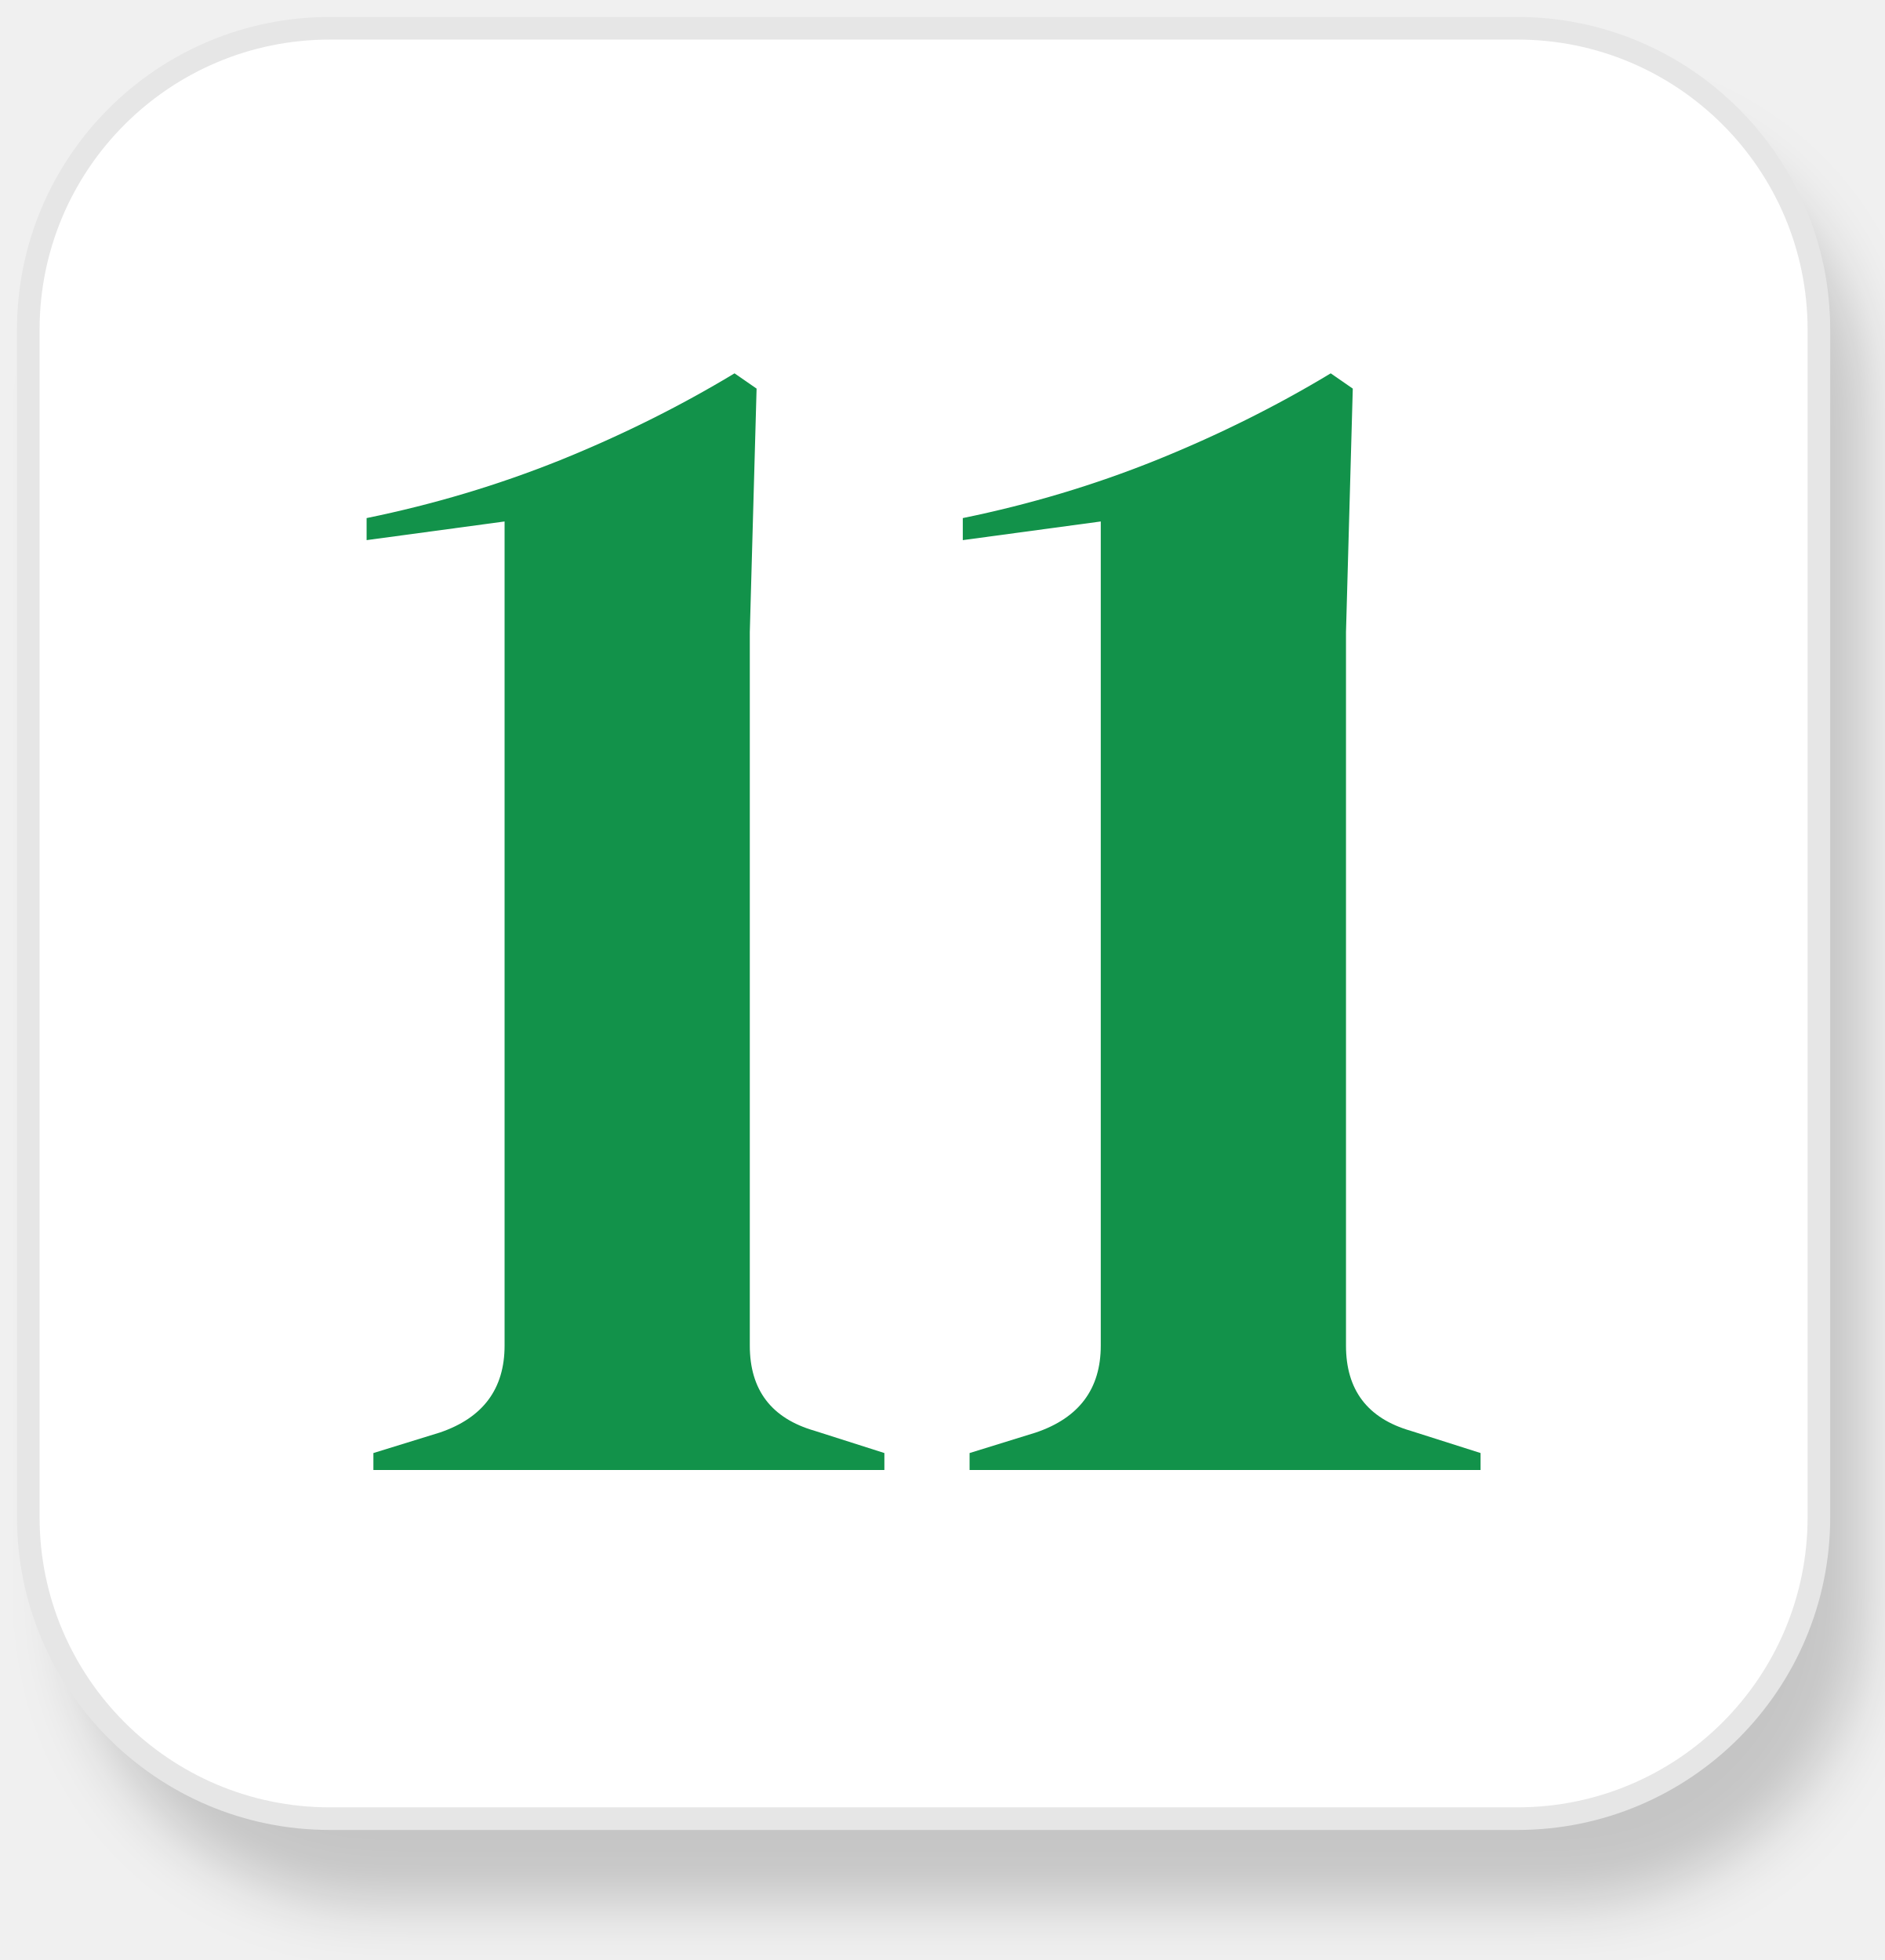
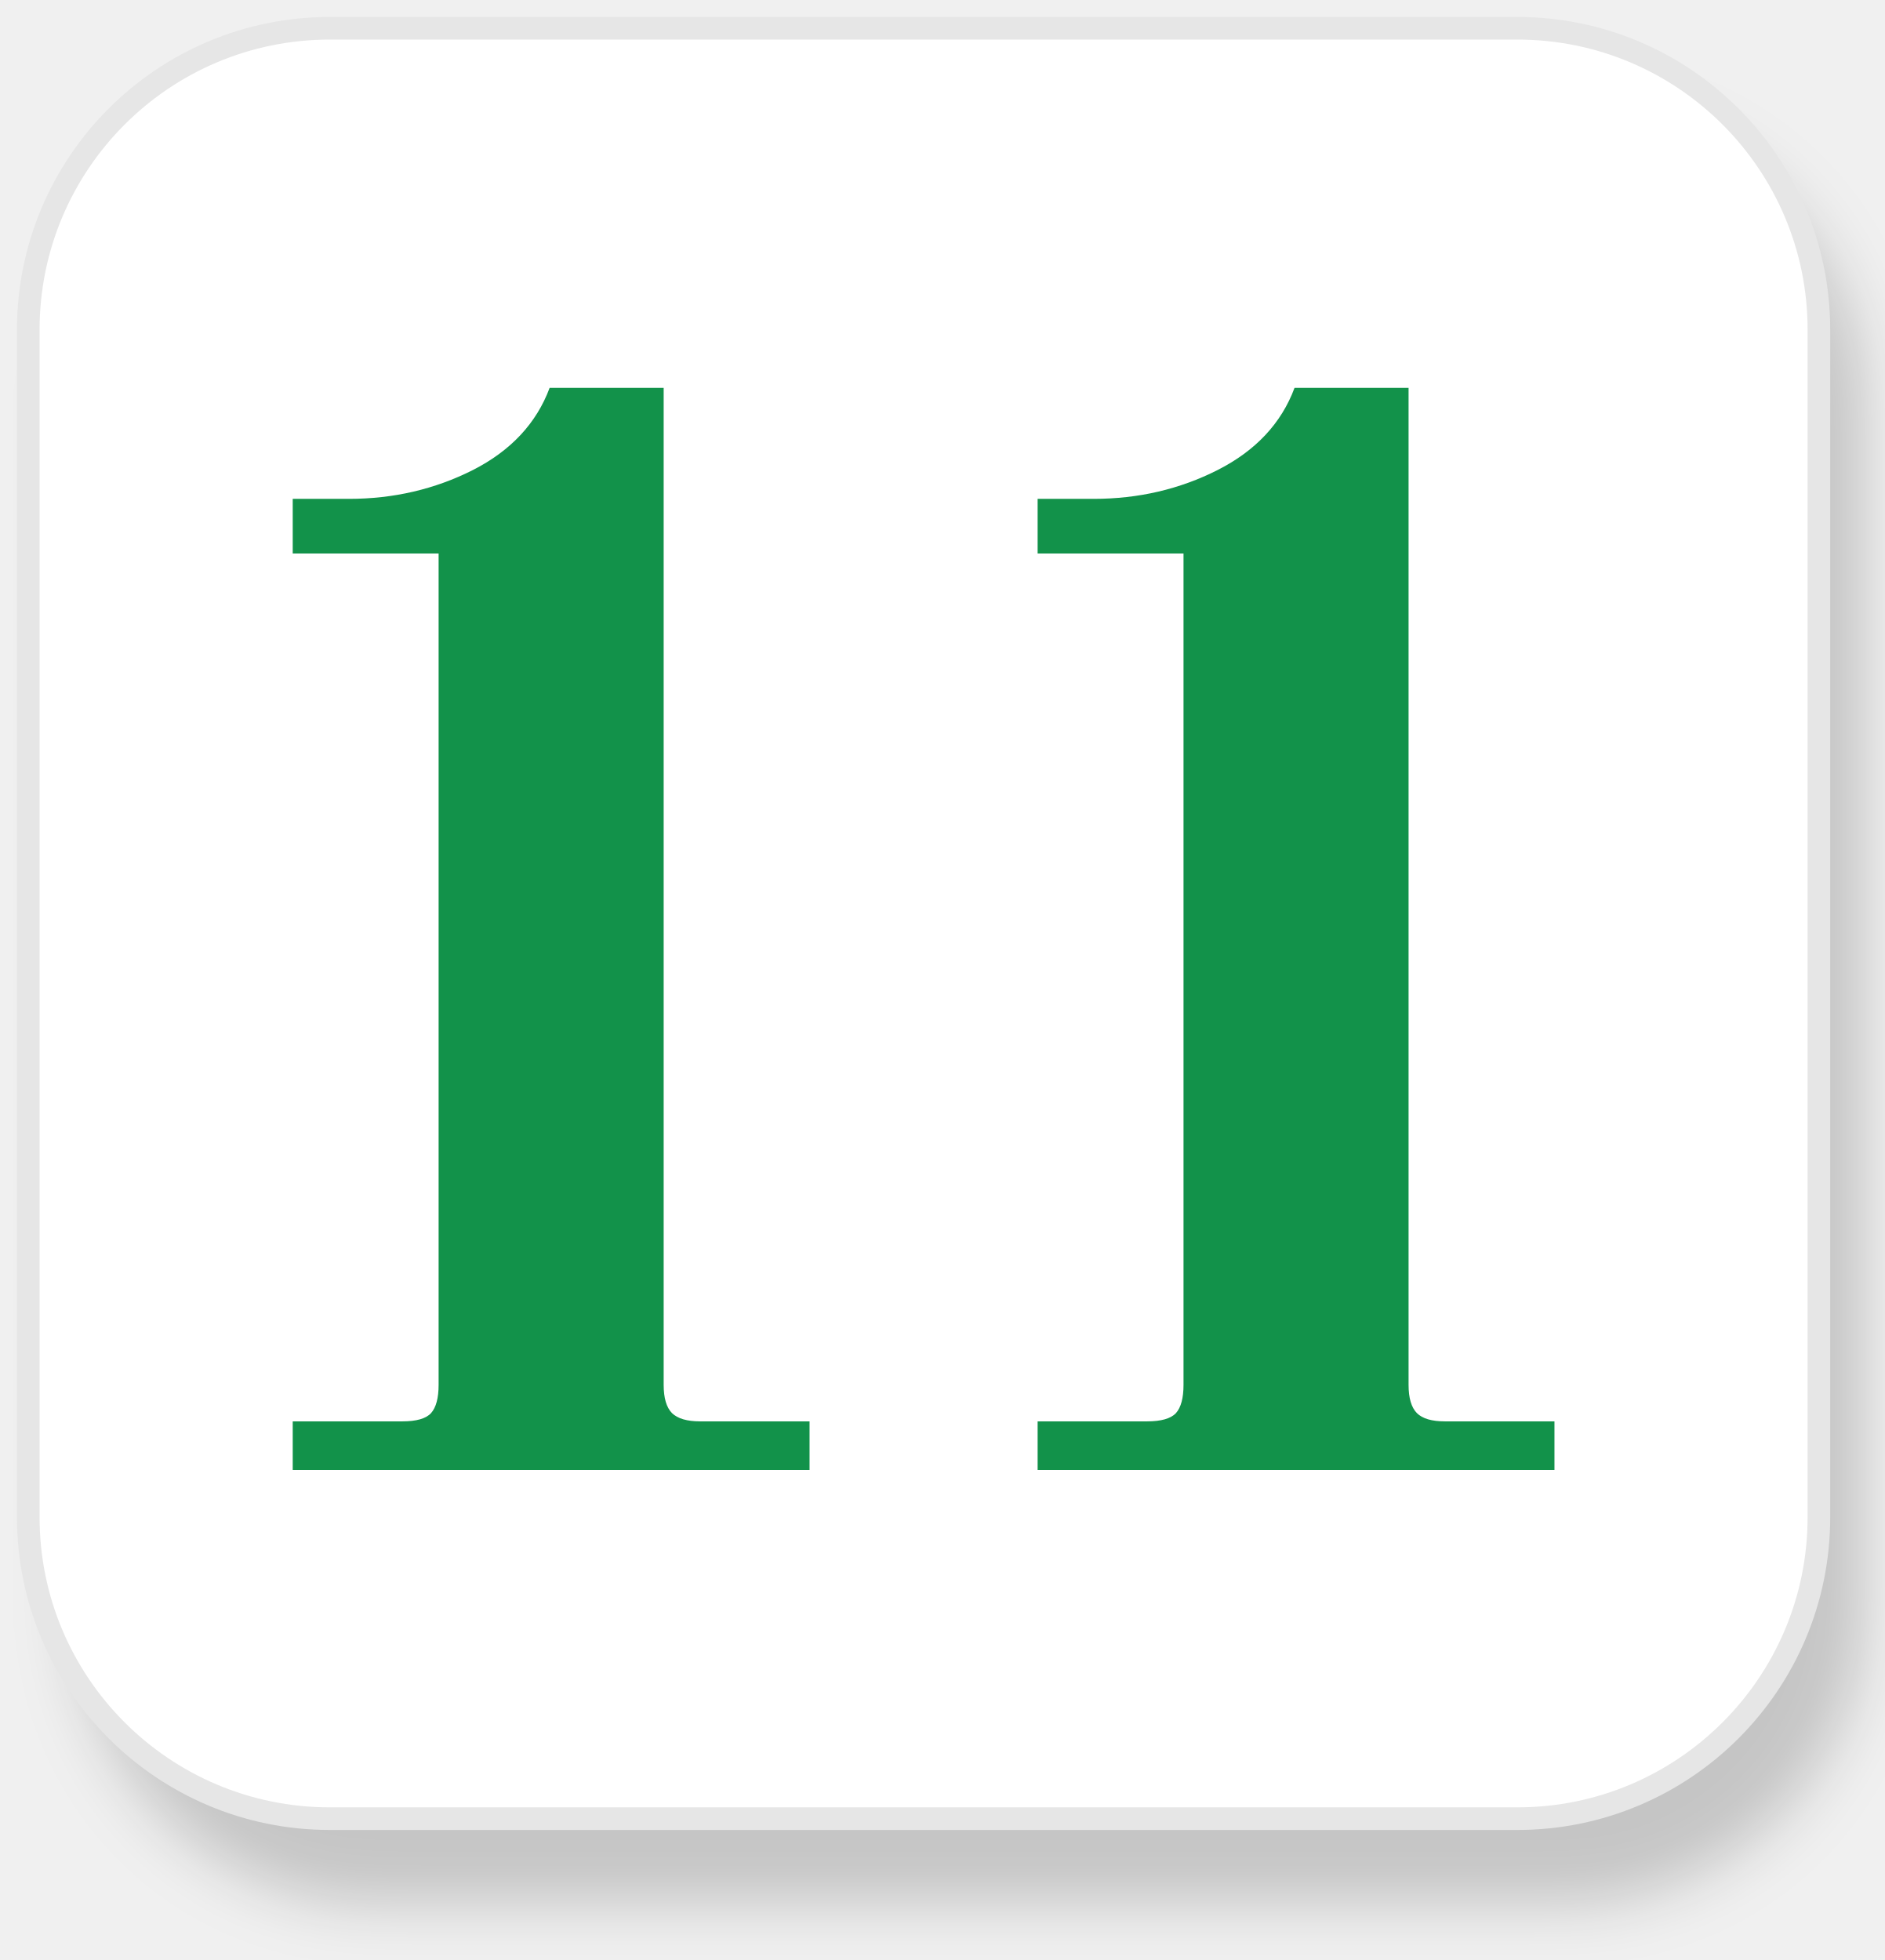
<svg xmlns="http://www.w3.org/2000/svg" viewBox="0 0 100 104" width="100" height="104">
  <defs>
    <filter id="soft" x="-10%" y="-10%" width="130%" height="130%">
      <feGaussianBlur stdDeviation="1.6" />
    </filter>
  </defs>
  <rect x="4" y="6" width="95" height="95" rx="16" fill="#000" opacity="0.18" filter="url(#soft)" />
  <rect x="1.5" y="1.5" width="95" height="95" rx="16" fill="#ffffff" stroke="#e6e6e6" stroke-width="1.2" />
-   <path d="M46.92 78L19.81 78L19.81 77.1L23.34 76.01Q26.77 74.84 26.77 71.4L26.77 71.4L26.77 27.67L19.45 28.66L19.45 27.49Q24.78 26.4 29.71 24.42Q34.63 22.43 38.97 19.81L38.97 19.81L40.14 20.62L39.78 33.54L39.78 71.4Q39.78 74.93 43.22 75.92L43.22 75.92L46.92 77.1L46.92 78M78.55 78L51.44 78L51.44 77.1L54.96 76.01Q58.4 74.84 58.4 71.4L58.4 71.4L58.4 27.67L51.08 28.66L51.08 27.49Q56.41 26.4 61.33 24.42Q66.26 22.43 70.6 19.81L70.6 19.81L71.77 20.62L71.41 33.54L71.41 71.4Q71.41 74.93 74.84 75.92L74.84 75.92L78.55 77.1L78.55 78" fill="#12924a" />
+   <path d="M15.53 78L15.53 75.42L21.34 75.42Q22.47 75.42 22.87 74.98Q23.27 74.53 23.27 73.48L23.27 73.48L23.27 29.37L15.53 29.37L15.53 26.47L18.52 26.47Q22.06 26.47 25.09 24.94Q28.11 23.4 29.16 20.58L29.16 20.58L35.21 20.58L35.21 73.48Q35.21 74.53 35.65 74.98Q36.1 75.42 37.15 75.42L37.15 75.42L42.95 75.42L42.95 78L15.53 78M55.05 78L55.05 75.42L60.85 75.42Q61.98 75.42 62.39 74.98Q62.79 74.53 62.79 73.48L62.79 73.48L62.79 29.37L55.05 29.37L55.05 26.47L58.03 26.47Q61.58 26.47 64.6 24.94Q67.63 23.4 68.68 20.58L68.68 20.58L74.73 20.58L74.73 73.48Q74.73 74.53 75.17 74.98Q75.61 75.42 76.66 75.42L76.66 75.42L82.47 75.42L82.47 78L55.05 78" fill="#12924a" />
</svg>
